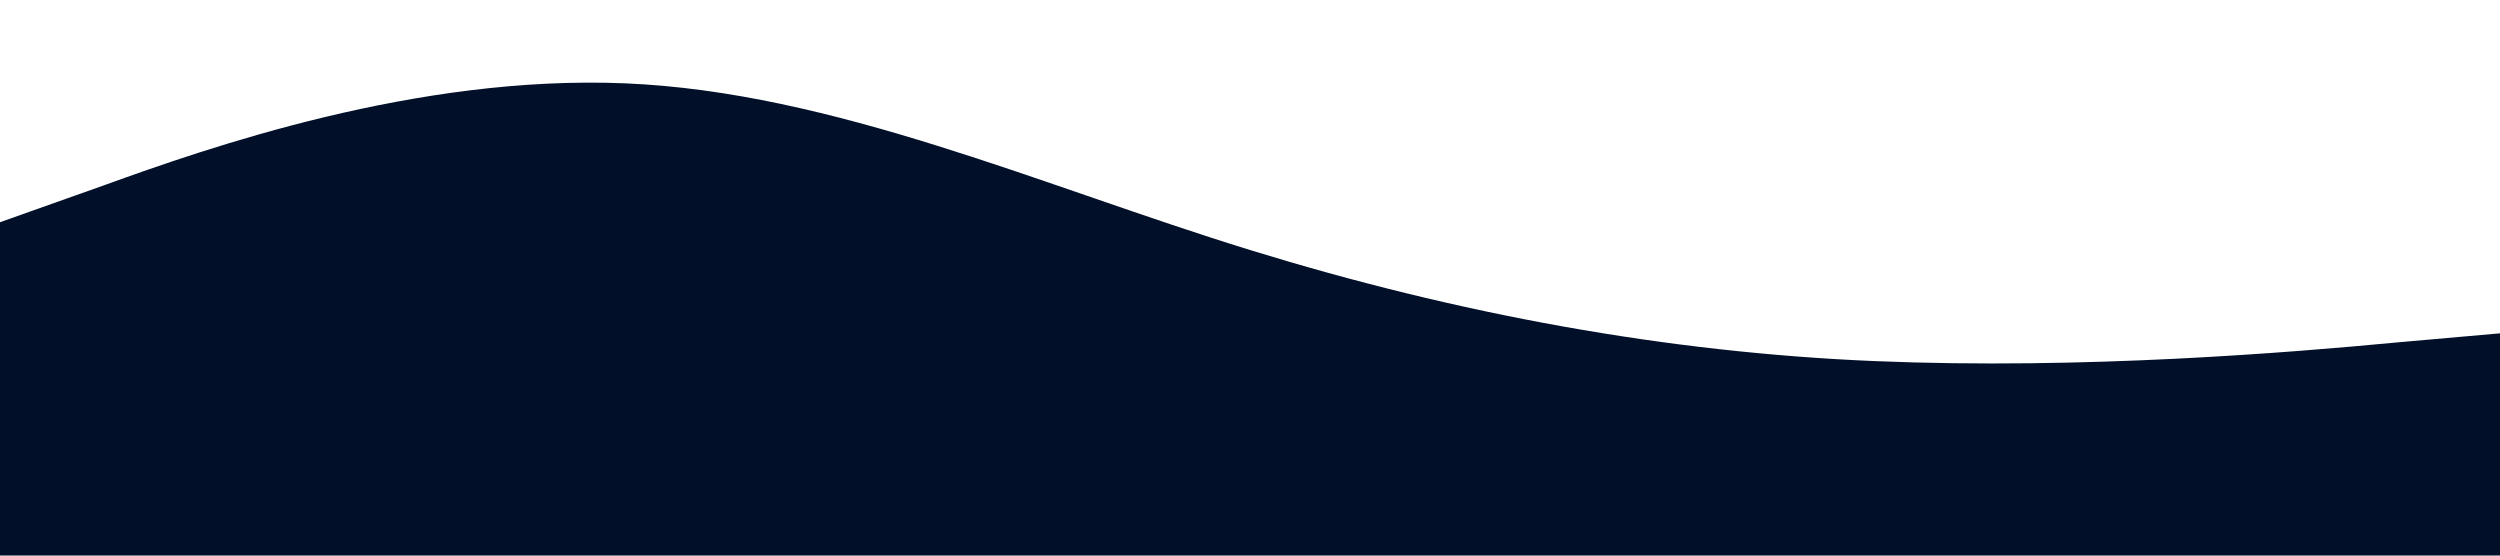
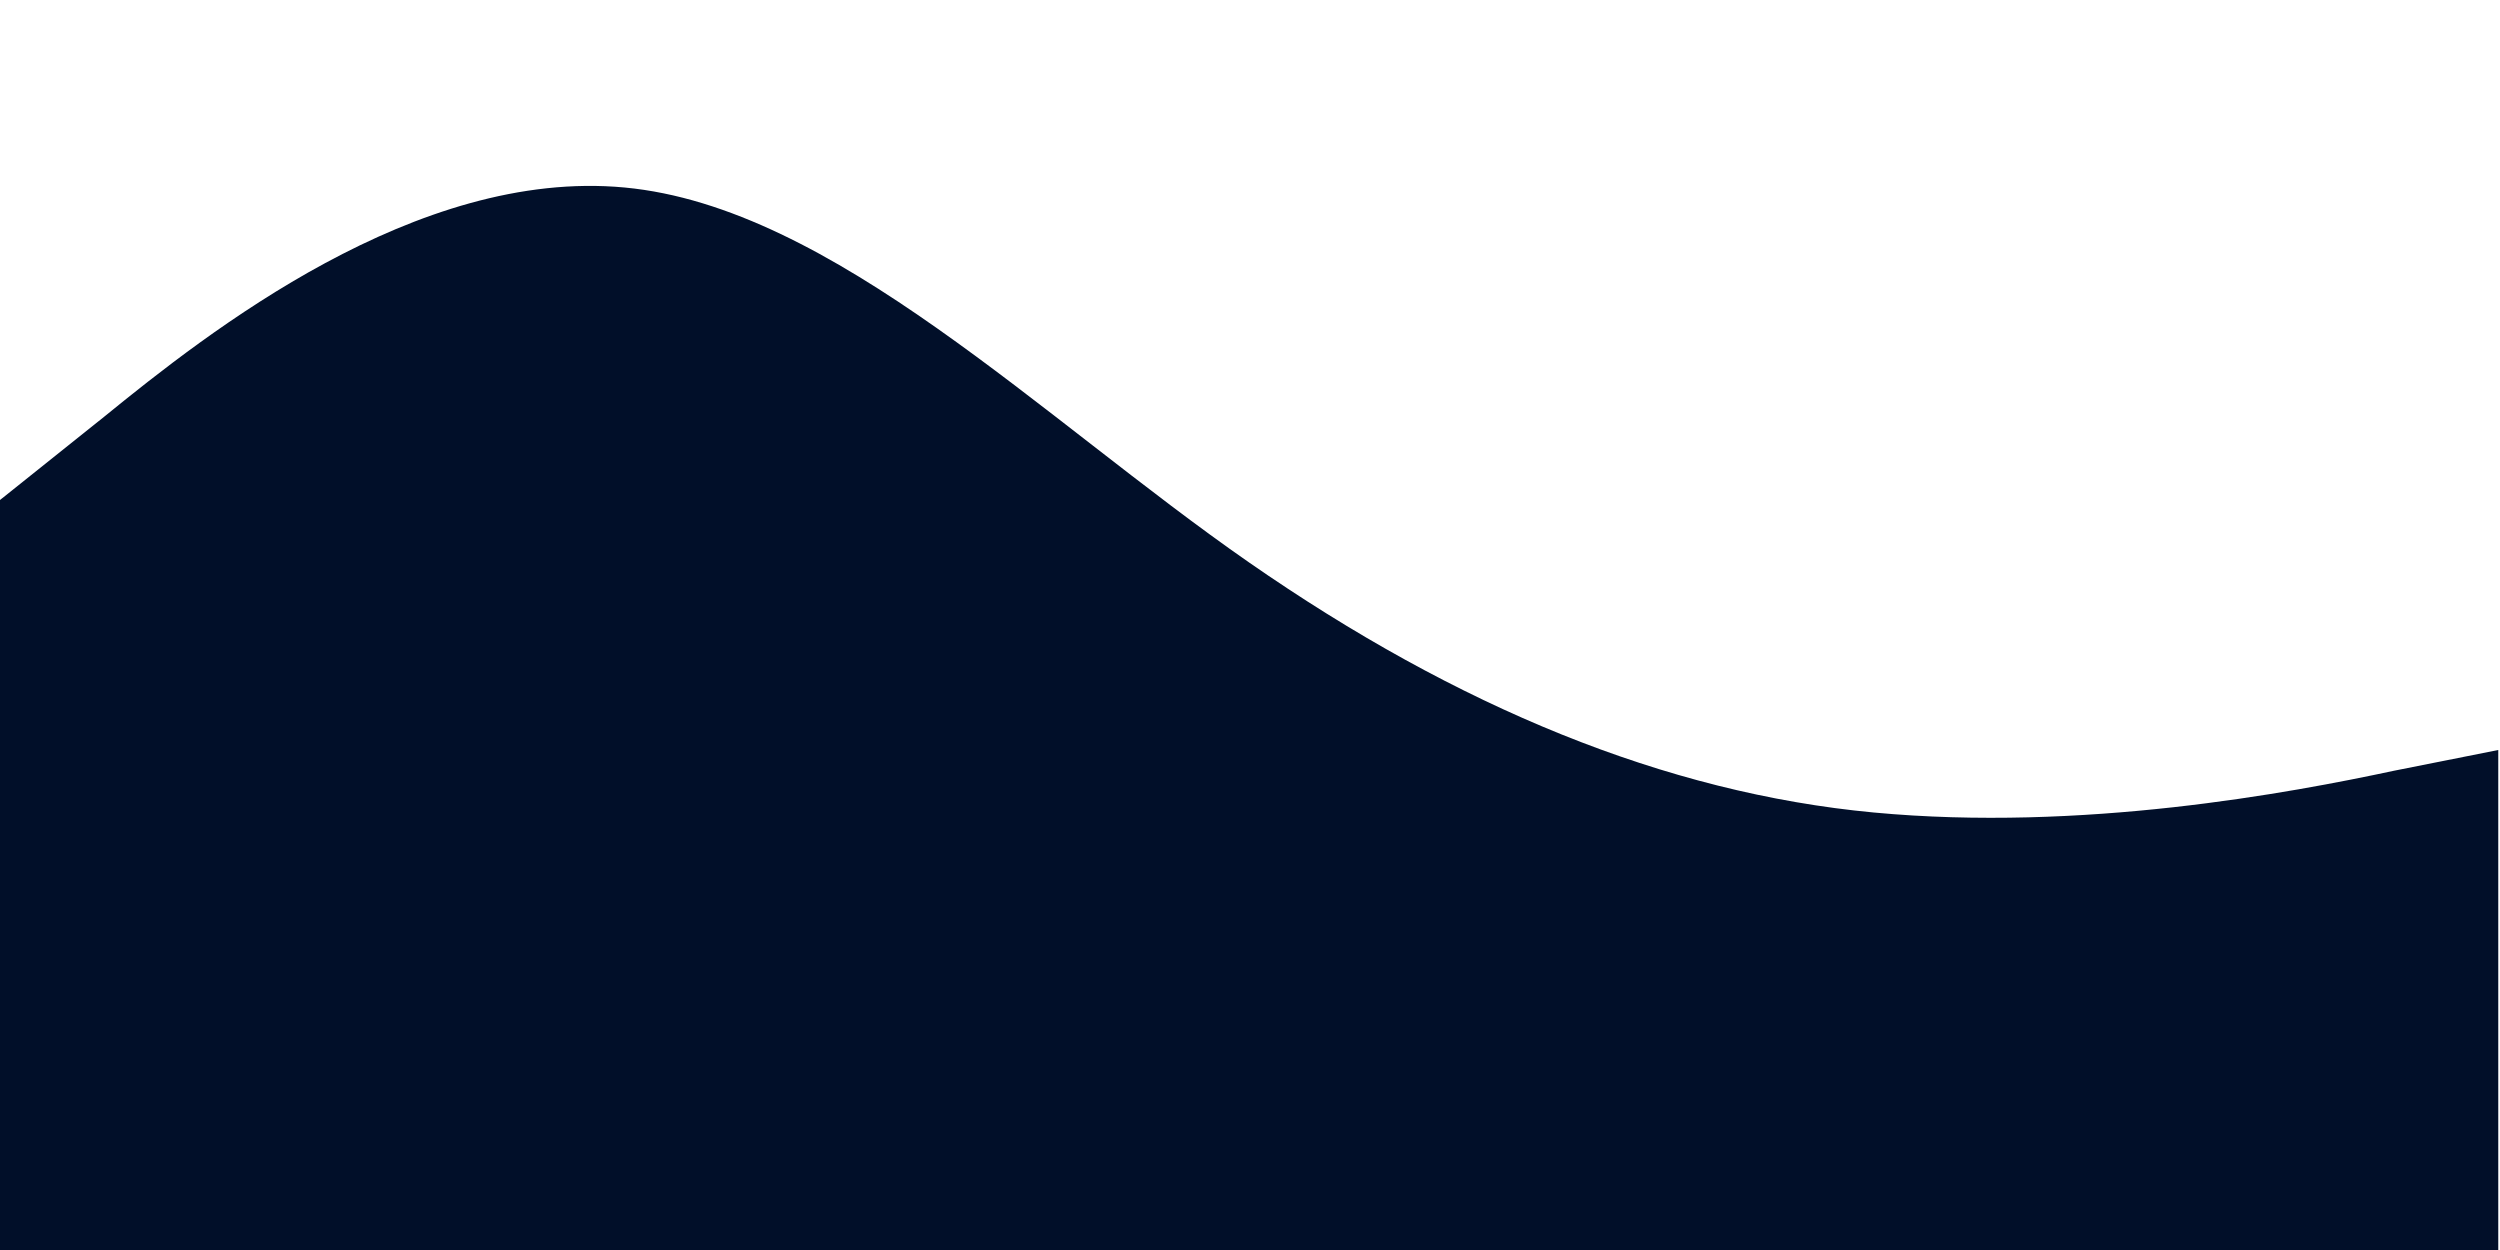
- <svg xmlns="http://www.w3.org/2000/svg" viewBox="0 0 1440 320">
-   <path fill="#010f29" fill-opacity="1" d="M0,128L60,106.7C120,85,240,43,360,48C480,53,600,107,720,144C840,181,960,203,1080,208C1200,213,1320,203,1380,197.3L1440,192L1440,320L1380,320C1320,320,1200,320,1080,320C960,320,840,320,720,320C600,320,480,320,360,320C240,320,120,320,60,320L0,320Z" />
+ <svg xmlns="http://www.w3.org/2000/svg" id="eyx6YEMF43d1" viewBox="0 0 640 320" shape-rendering="geometricPrecision" text-rendering="geometricPrecision">
+   <path d="M0,128l60-21.3C120,85,240,43,360,48s240,59,360,96s240,59,360,64s240-5,300-10.7l60-5.3v128h-60c-60,0-180,0-300,0s-240,0-360,0-240,0-360,0-240,0-300,0h-60v-192Z" transform="matrix(.444136 0 0 1 0 0)" fill="#010f29" />
</svg>
